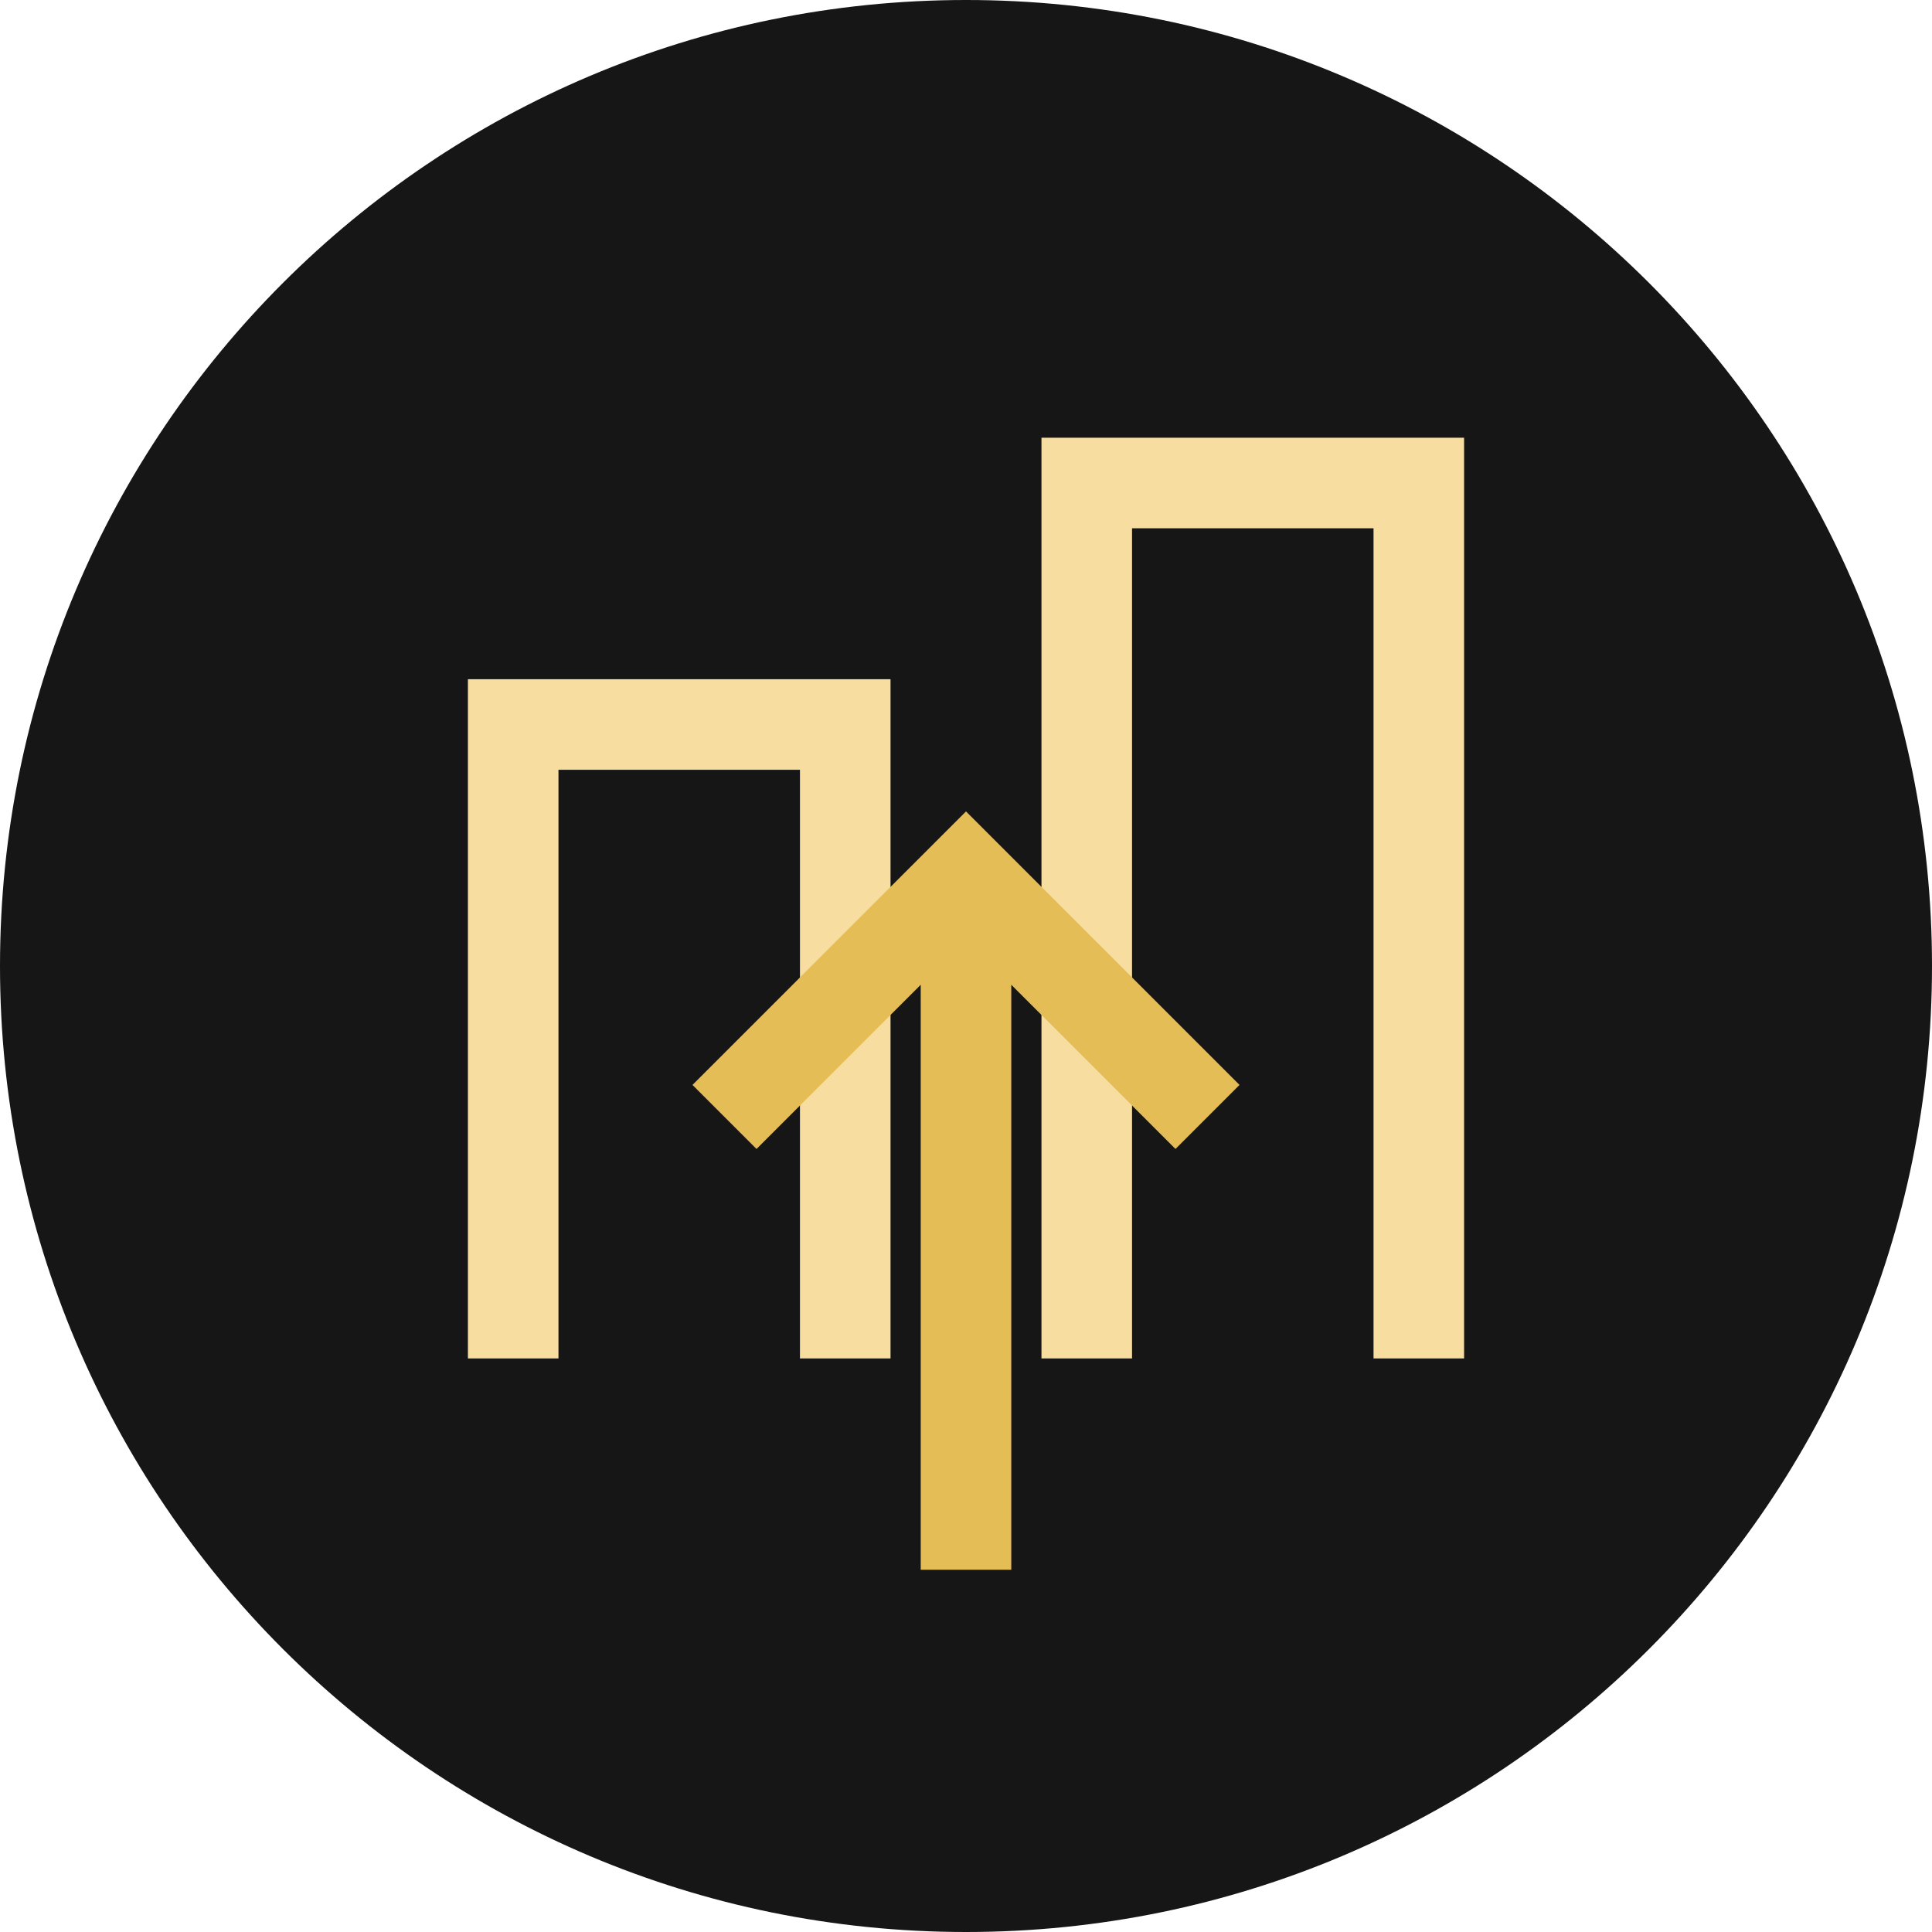
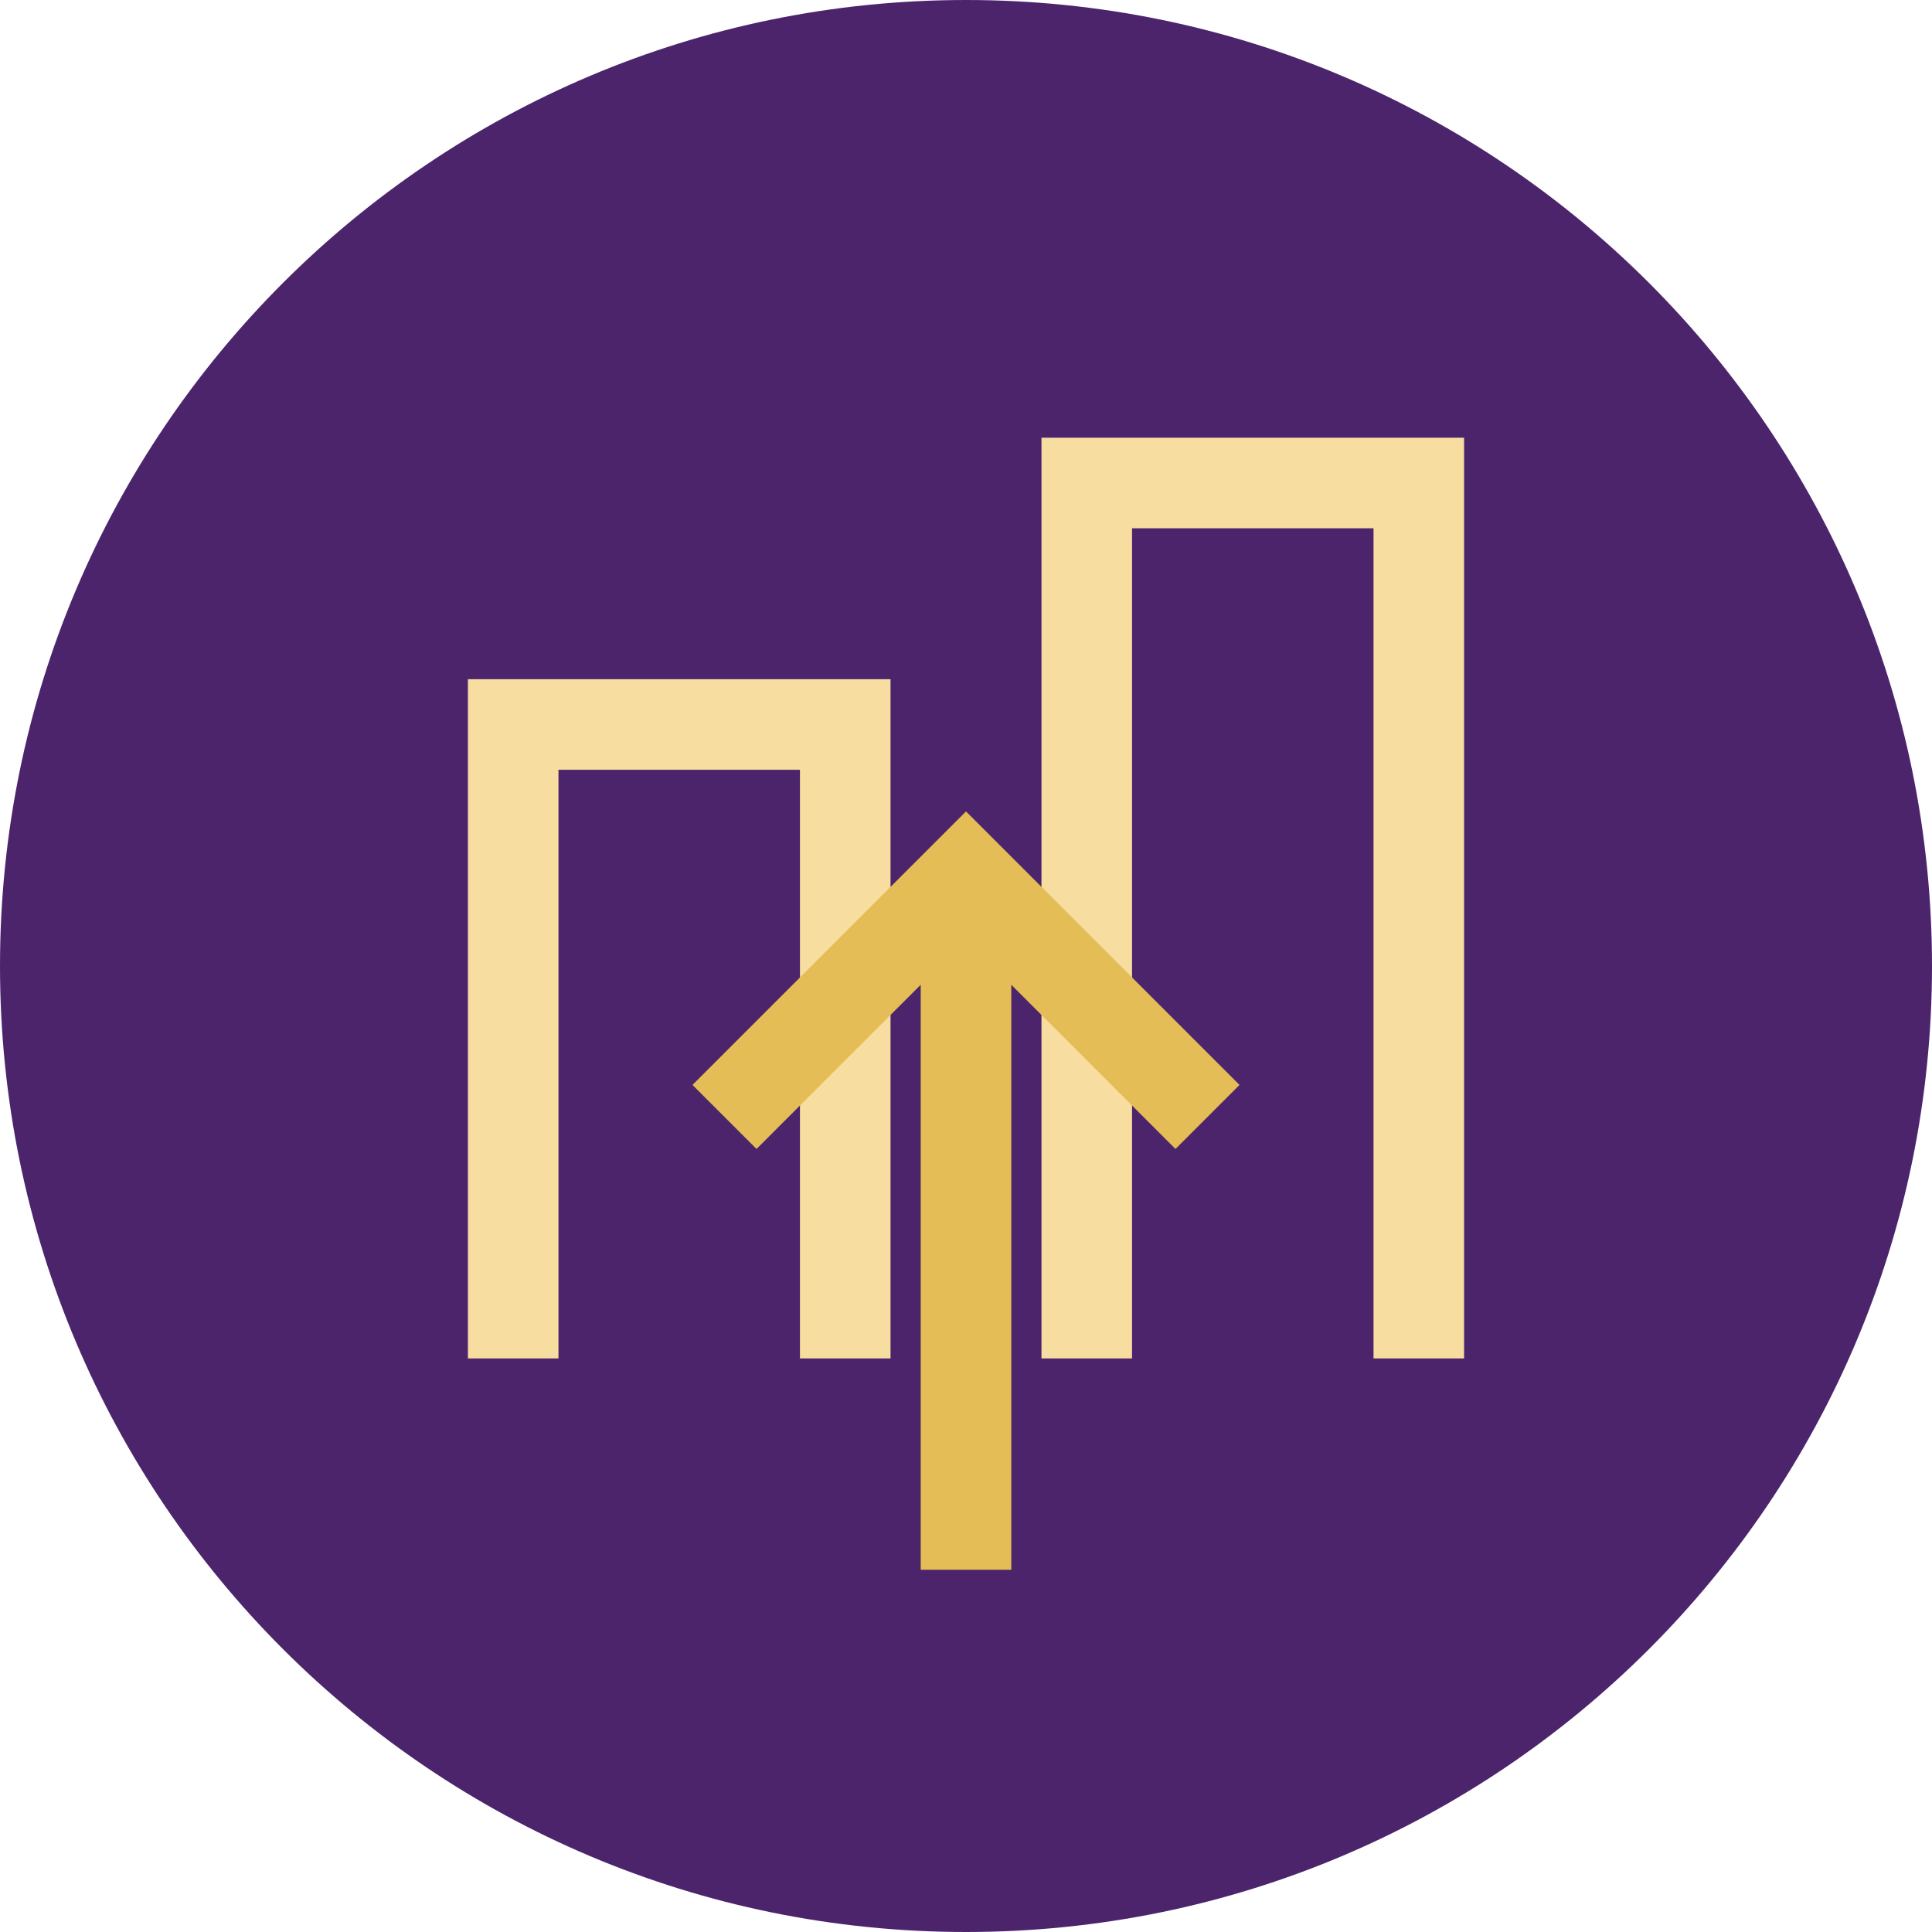
<svg xmlns="http://www.w3.org/2000/svg" viewBox="0 0 64 64">
-   <rect width="64" height="64" rx="32" fill="#161616" />
+   <rect width="64" height="64" rx="32" fill="#4c246c" />
  <path d="M17 45V24h11v21m8 0V16h11v29" fill="none" stroke="#f7dda0" stroke-width="3" />
  <path d="M24 37l8-8 8 8m-8-8v23" fill="none" stroke="#e5bd56" stroke-width="3" />
</svg>
